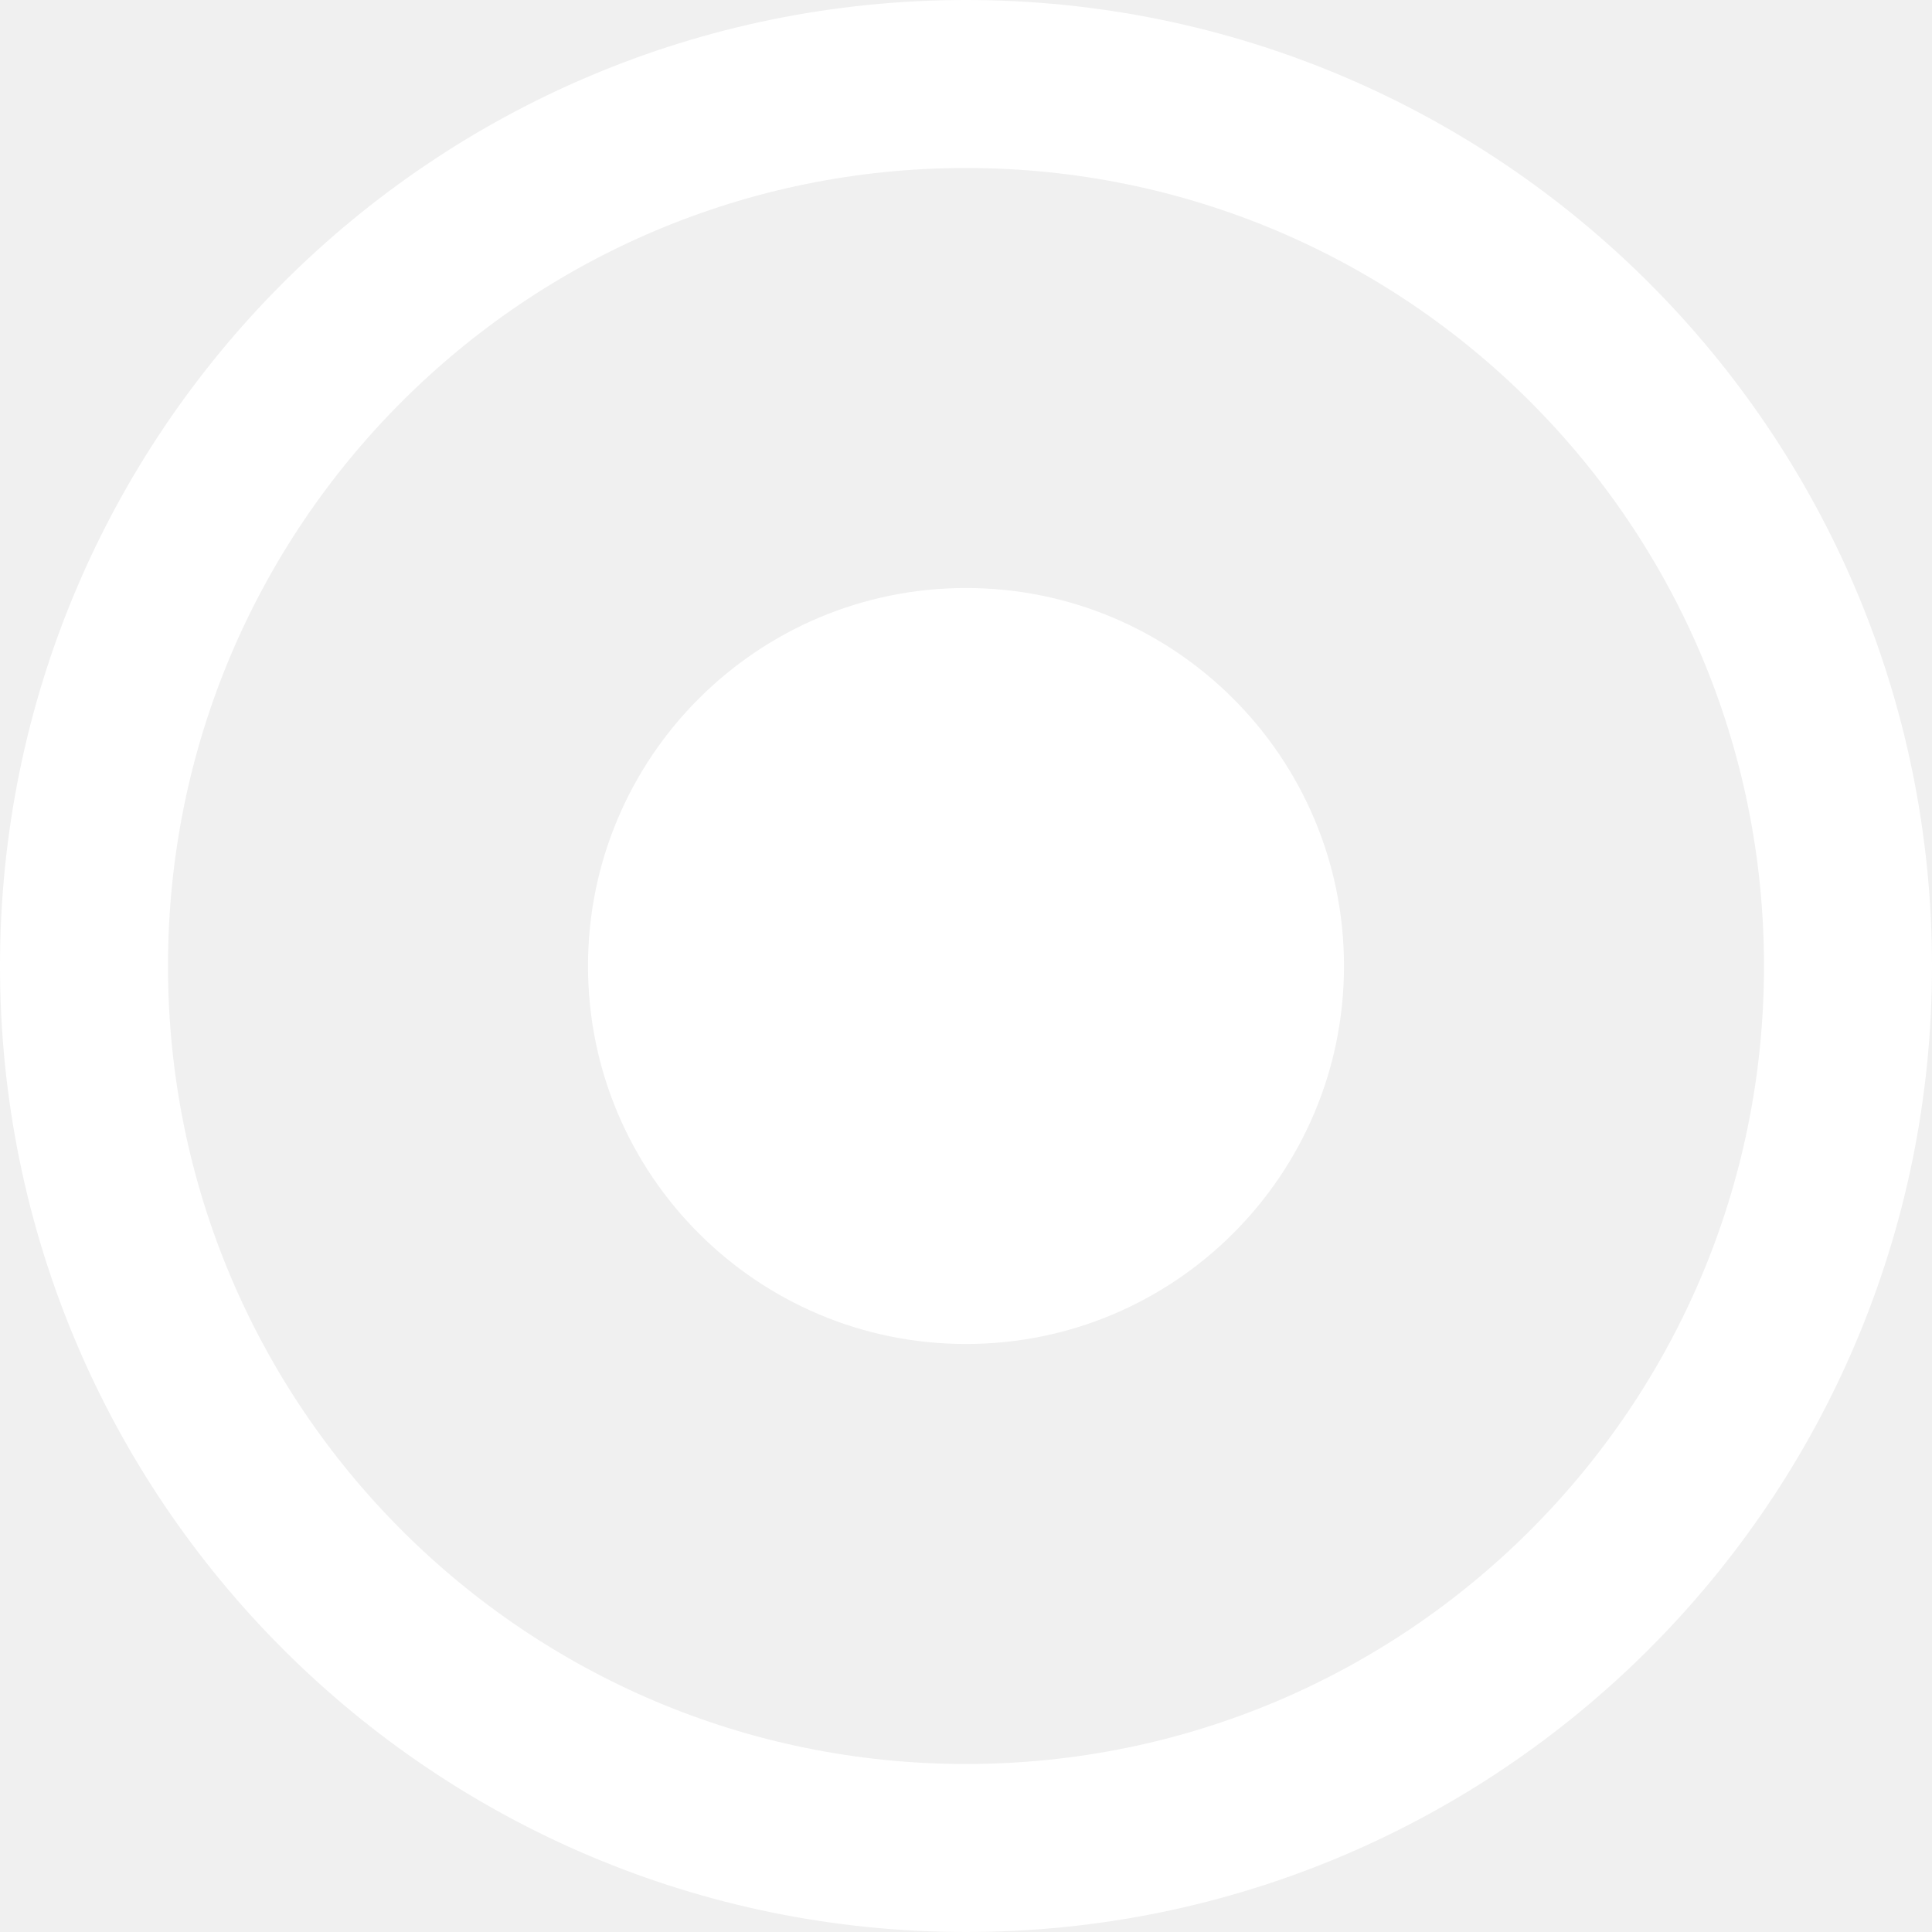
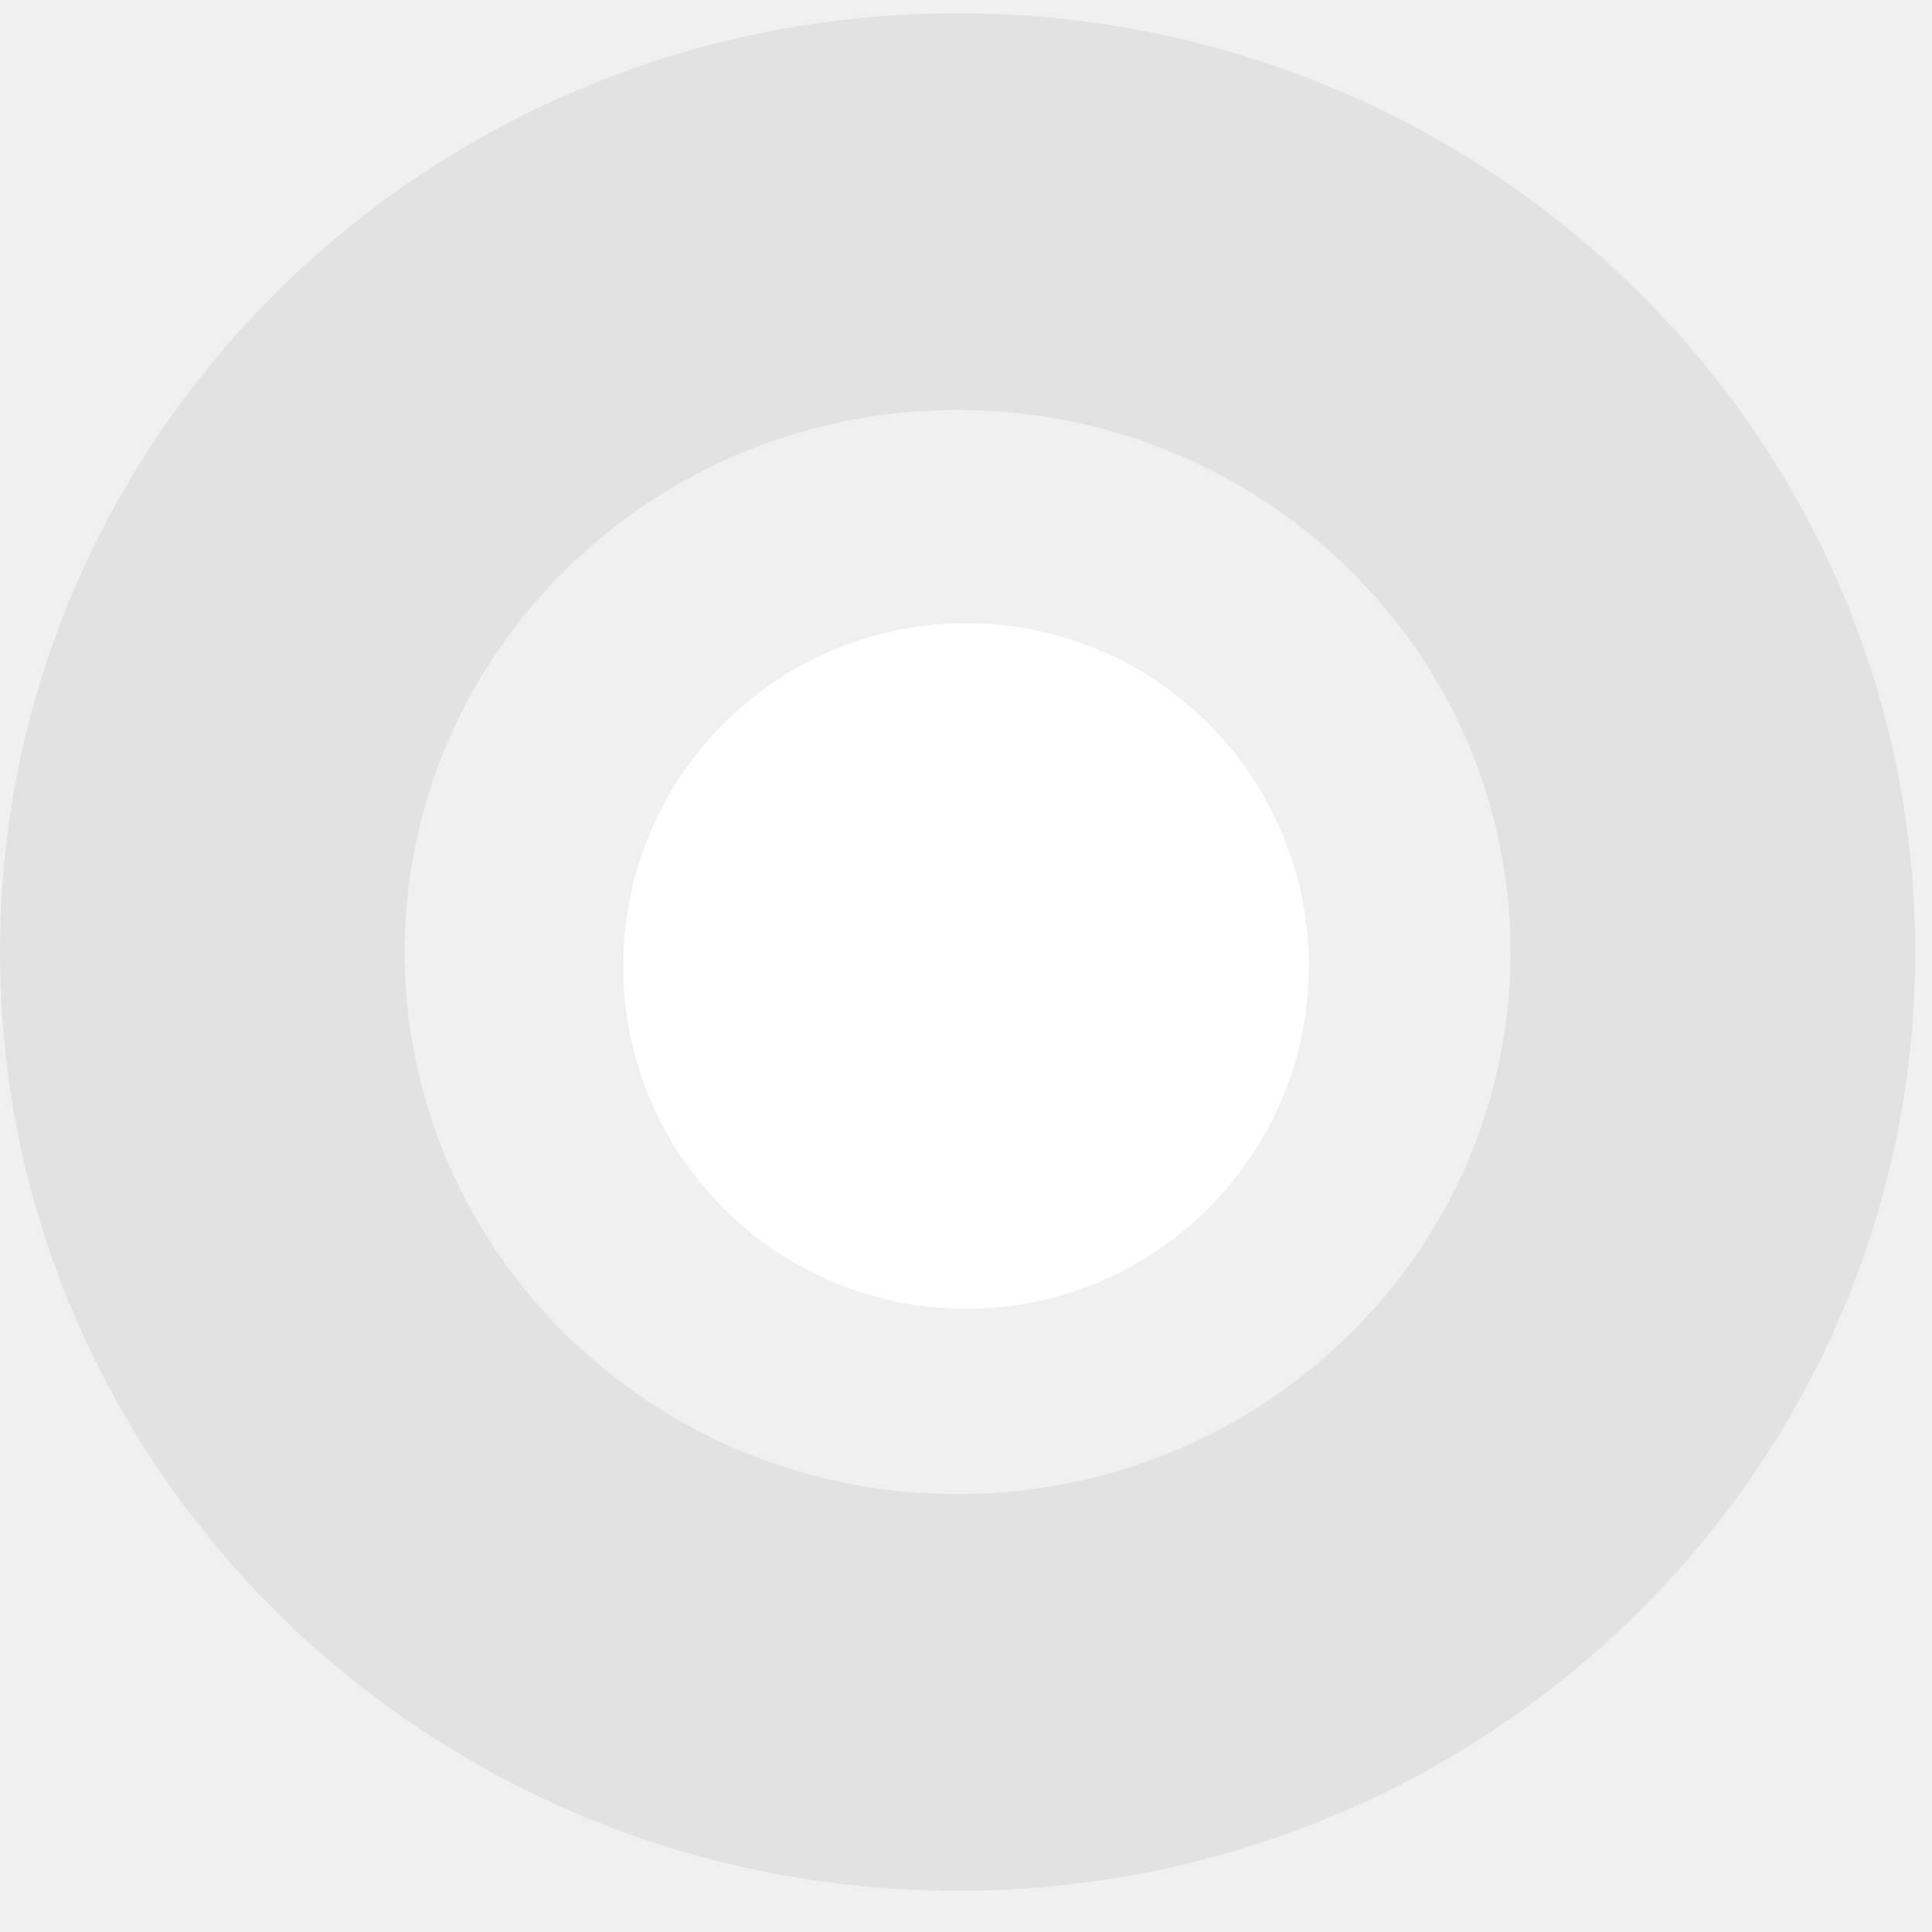
- <svg xmlns="http://www.w3.org/2000/svg" width="23" height="23" viewBox="0 0 23 23">
-   <g id="Gruppe_139" data-name="Gruppe 139" transform="translate(-0.312 -0.361)">
-     <g id="Gruppe_63" data-name="Gruppe 63" transform="translate(0 0)">
-       <g id="Gruppe_62" data-name="Gruppe 62" transform="translate(0 0)">
-         <g id="Ellipse_11" data-name="Ellipse 11" transform="translate(0.312 0.361)" fill="none" stroke="#fff" stroke-width="2">
-           <circle cx="11.5" cy="11.5" r="11.5" stroke="none" />
-           <circle cx="11.5" cy="11.5" r="10.5" fill="none" />
-         </g>
-         <circle id="Ellipse_12" data-name="Ellipse 12" cx="4.5" cy="4.5" r="4.5" transform="translate(7.312 7.361)" fill="#fff" />
-       </g>
-     </g>
-   </g>
+ <svg xmlns="http://www.w3.org/2000/svg" width="31" height="31" viewBox="0 0 31 31" fill="none">
+   <circle cx="15.5" cy="15.5" r="5.5" fill="white" />
+   <path d="M30.73 15.276C30.73 23.595 23.851 30.339 15.365 30.339C6.879 30.339 0 23.595 0 15.276C0 6.957 6.879 0.213 15.365 0.213C23.851 0.213 30.73 6.957 30.73 15.276ZM6.493 15.276C6.493 20.08 10.465 23.974 15.365 23.974C20.265 23.974 24.237 20.08 24.237 15.276C24.237 10.472 20.265 6.578 15.365 6.578C10.465 6.578 6.493 10.472 6.493 15.276Z" fill="#B9B9B9" fill-opacity="0.25" />
</svg>
